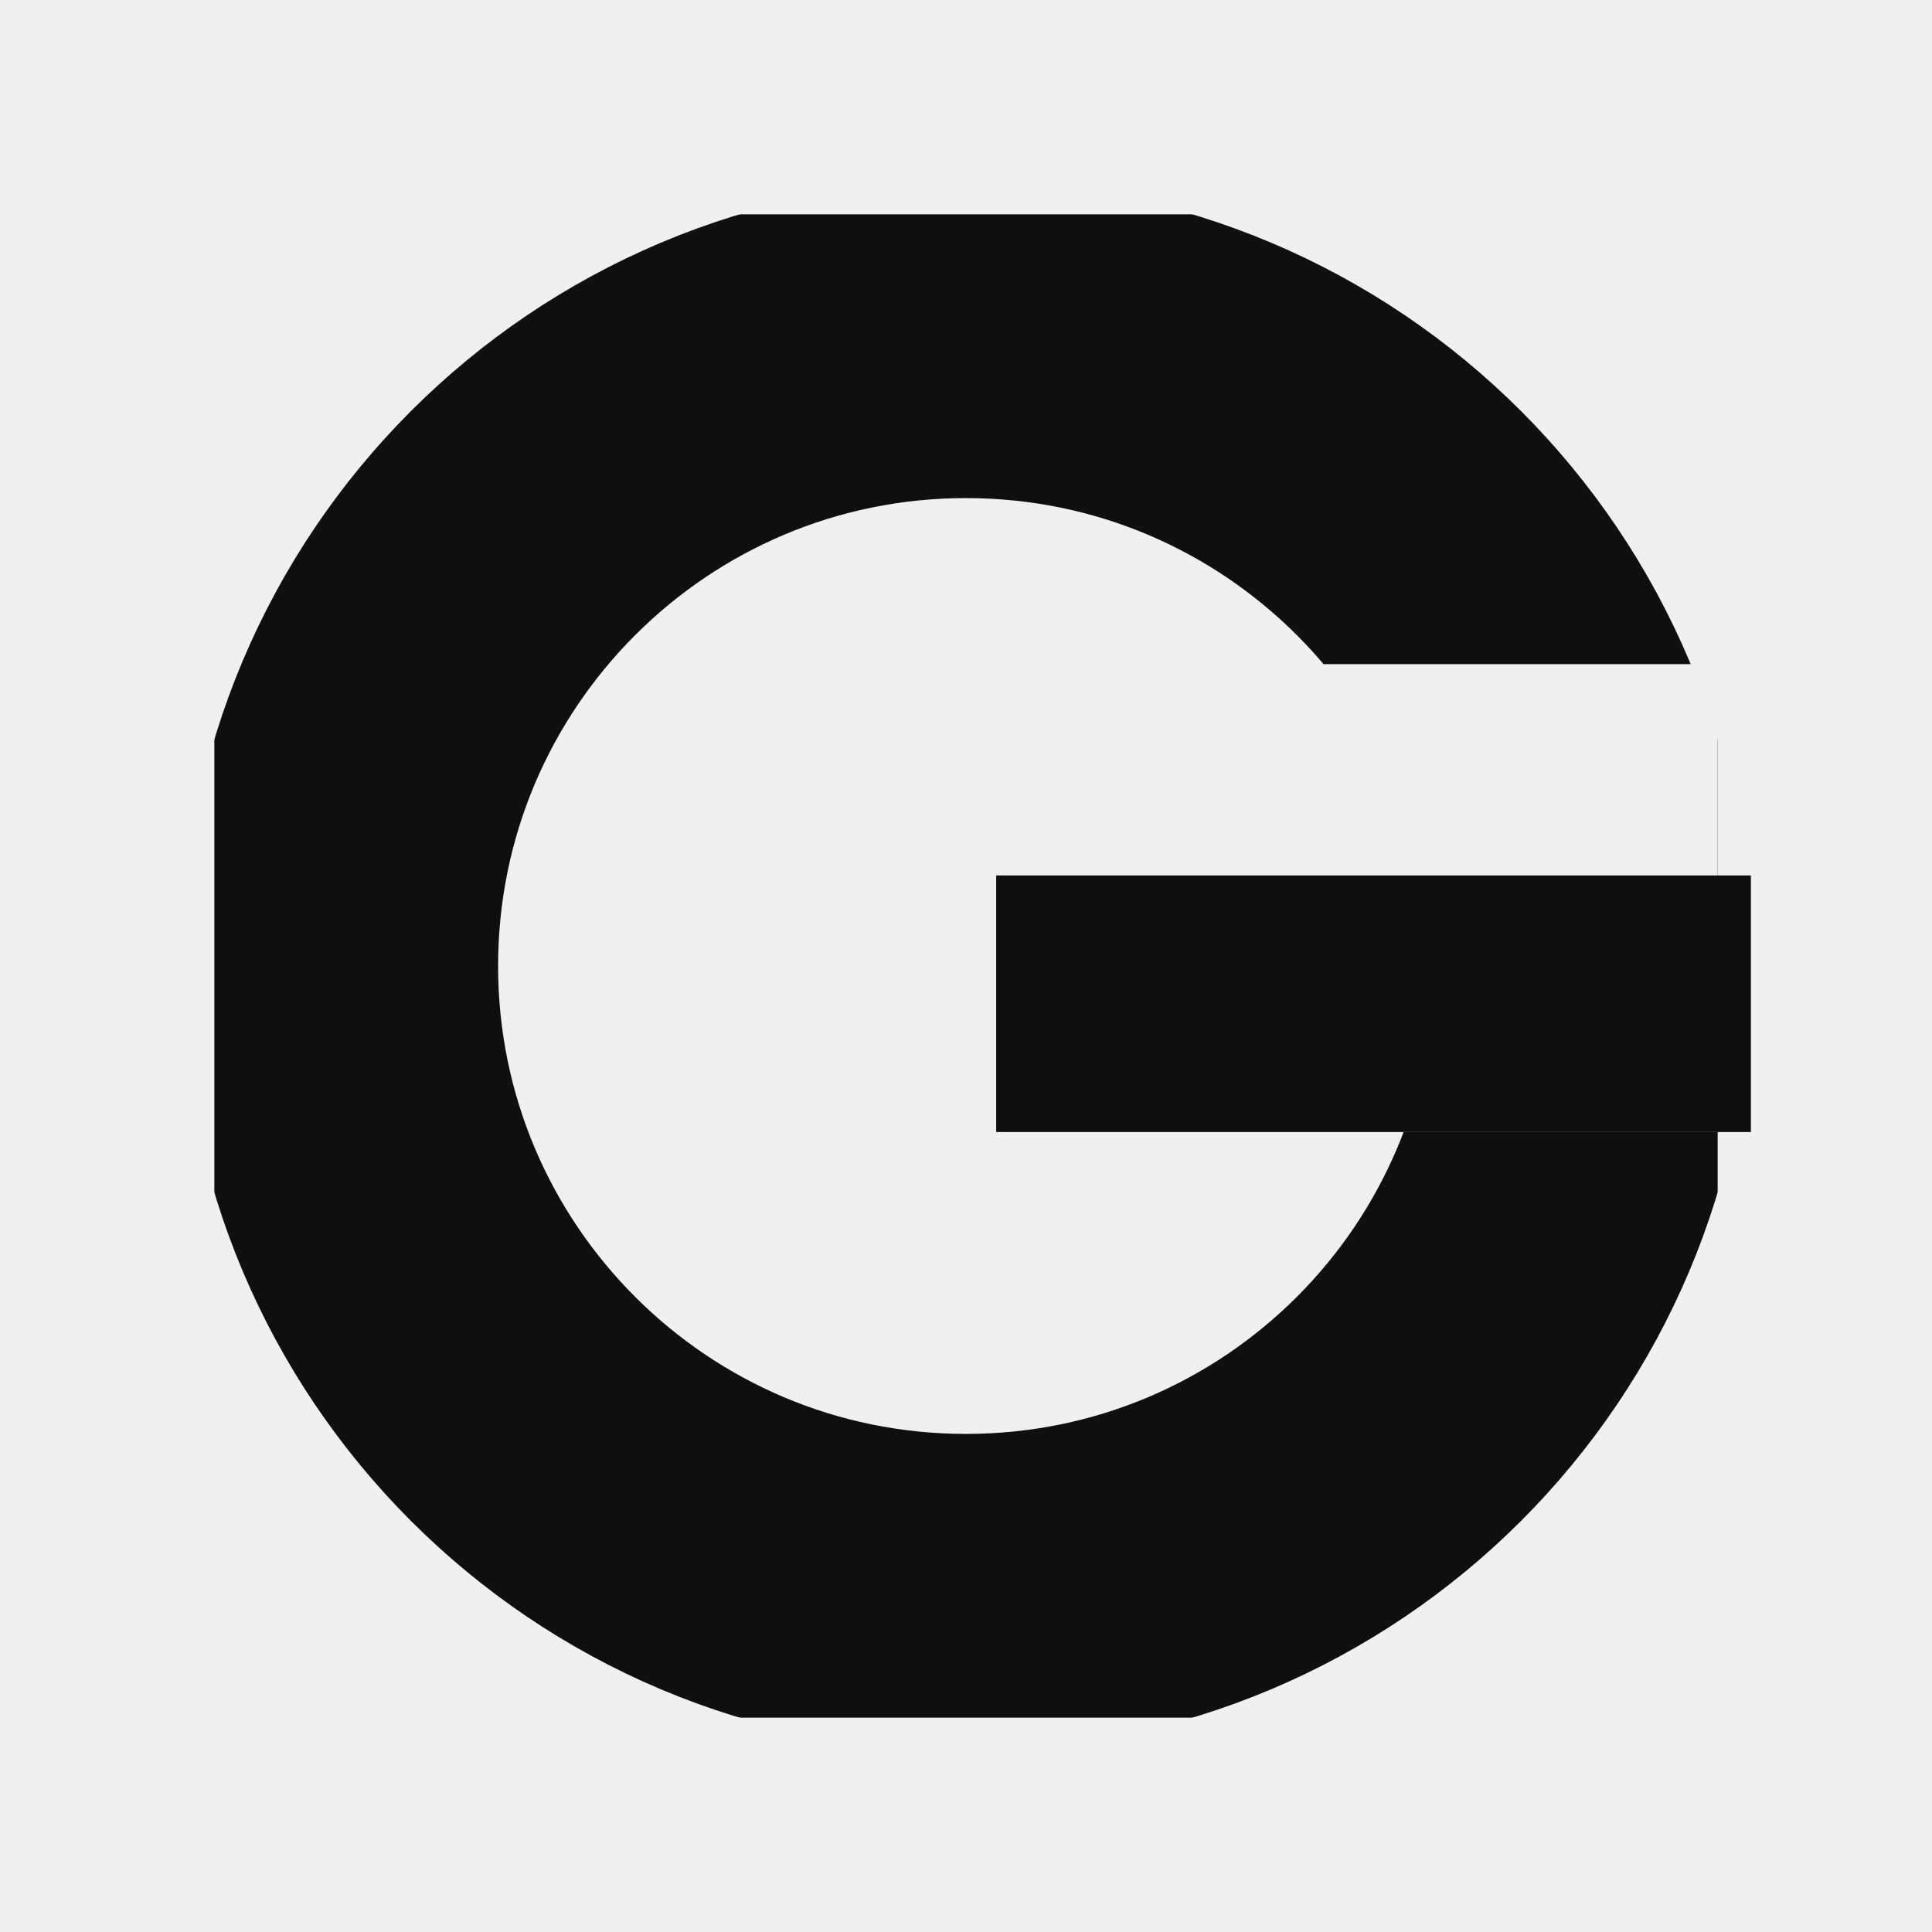
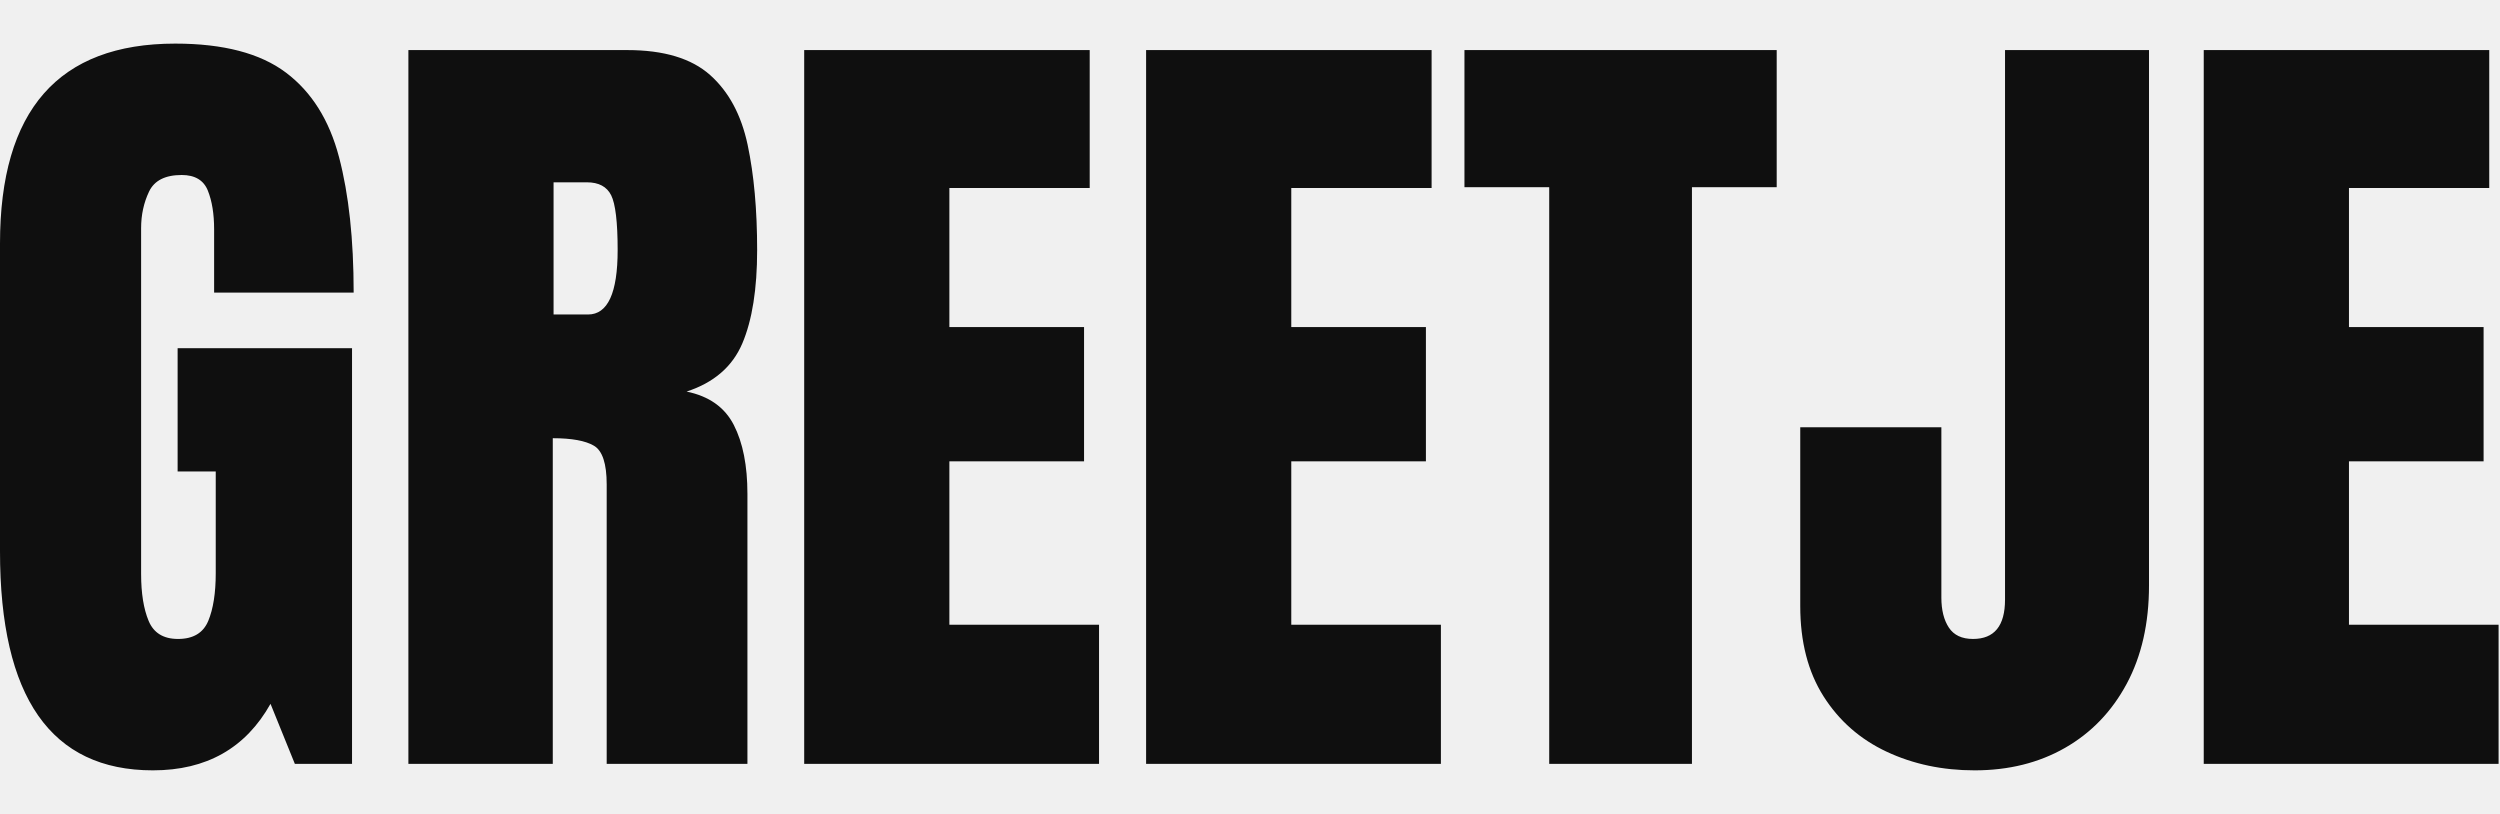
- <svg xmlns="http://www.w3.org/2000/svg" viewBox="0 0 64 64" fill="#0F0F0F" aria-hidden="true">
-   <defs>
-     <mask id="greetje-cut">
-       <rect width="64" height="64" fill="#fff" />
-       <rect x="32" y="22" width="32" height="15.5" fill="#000" />
-     </mask>
-   </defs>
-   <circle cx="32" cy="32" r="20.75" fill="none" stroke="#0F0F0F" stroke-width="10.5" mask="url(#greetje-cut)" />
-   <rect x="33" y="29" width="25" height="8.5" />
+ <svg xmlns="http://www.w3.org/2000/svg" viewBox="0 -10.5 602 196.0" fill="#0F0F0F" aria-hidden="true">
+   <path d="M36.82 175Q0 175 0 122.27L0 48.14Q0 0 42.19 0Q59.57 0 68.85 6.98Q78.13 13.96 81.64 27.34Q85.16 40.72 85.16 59.96L51.56 59.96L51.56 44.73Q51.56 39.16 50.05 35.40Q48.54 31.64 43.75 31.64Q37.79 31.64 35.89 35.64Q33.98 39.65 33.98 44.43L33.98 127.73Q33.98 134.67 35.79 139.01Q37.60 143.36 42.87 143.36Q48.34 143.36 50.15 139.01Q51.95 134.67 51.95 127.54L51.95 103.03L42.77 103.03L42.77 73.34L84.77 73.34L84.77 173.44L71 173.44L65.14 158.98Q56.15 175 36.82 175M133.11 173.44L98.34 173.44L98.34 1.56L151.07 1.56Q164.26 1.56 171 7.57Q177.73 13.57 180.03 24.37Q182.32 35.16 182.32 49.71Q182.32 63.77 178.76 72.17Q175.20 80.57 165.33 83.79Q173.44 85.45 176.71 91.85Q179.98 98.24 179.98 108.40L179.98 173.44L146.09 173.44L146.09 106.15Q146.09 98.63 143.02 96.83Q139.94 95.02 133.11 95.02L133.11 173.44M133.30 33.40L133.30 65.23L141.60 65.23Q148.73 65.23 148.73 49.71Q148.73 39.65 147.17 36.52Q145.61 33.40 141.31 33.40L133.30 33.40M264.65 173.44L193.65 173.44L193.65 1.56L262.40 1.56L262.40 34.77L228.61 34.77L228.61 68.26L261.04 68.26L261.04 100.59L228.61 100.59L228.61 139.94L264.65 139.94L264.65 173.44M346.97 173.44L275.98 173.44L275.98 1.56L344.73 1.56L344.73 34.77L310.94 34.77L310.94 68.26L343.36 68.26L343.36 100.59L310.94 100.59L310.94 139.94L346.97 139.94L346.97 173.44M407.42 173.44L373.05 173.44L373.05 34.57L352.64 34.57L352.64 1.56L427.83 1.56L427.83 34.57L407.42 34.57L407.42 173.44M475.49 175Q463.87 175 454.30 170.51Q444.73 166.02 439.11 157.18Q433.50 148.34 433.50 135.45L433.50 92.38L467.48 92.38L467.48 133.40Q467.48 137.89 469.29 140.63Q471.09 143.36 475.10 143.36Q482.81 143.36 482.81 133.89L482.81 1.56L517.48 1.56L517.48 130.47Q517.48 144.14 512.11 154.15Q506.74 164.16 497.27 169.58Q487.79 175 475.49 175M601.66 173.44L530.66 173.44L530.66 1.56L599.41 1.56L599.41 34.77L565.63 34.77L565.63 68.26L598.05 68.26L598.05 100.59L565.63 100.59L565.63 139.94L601.66 139.94" />
</svg>
